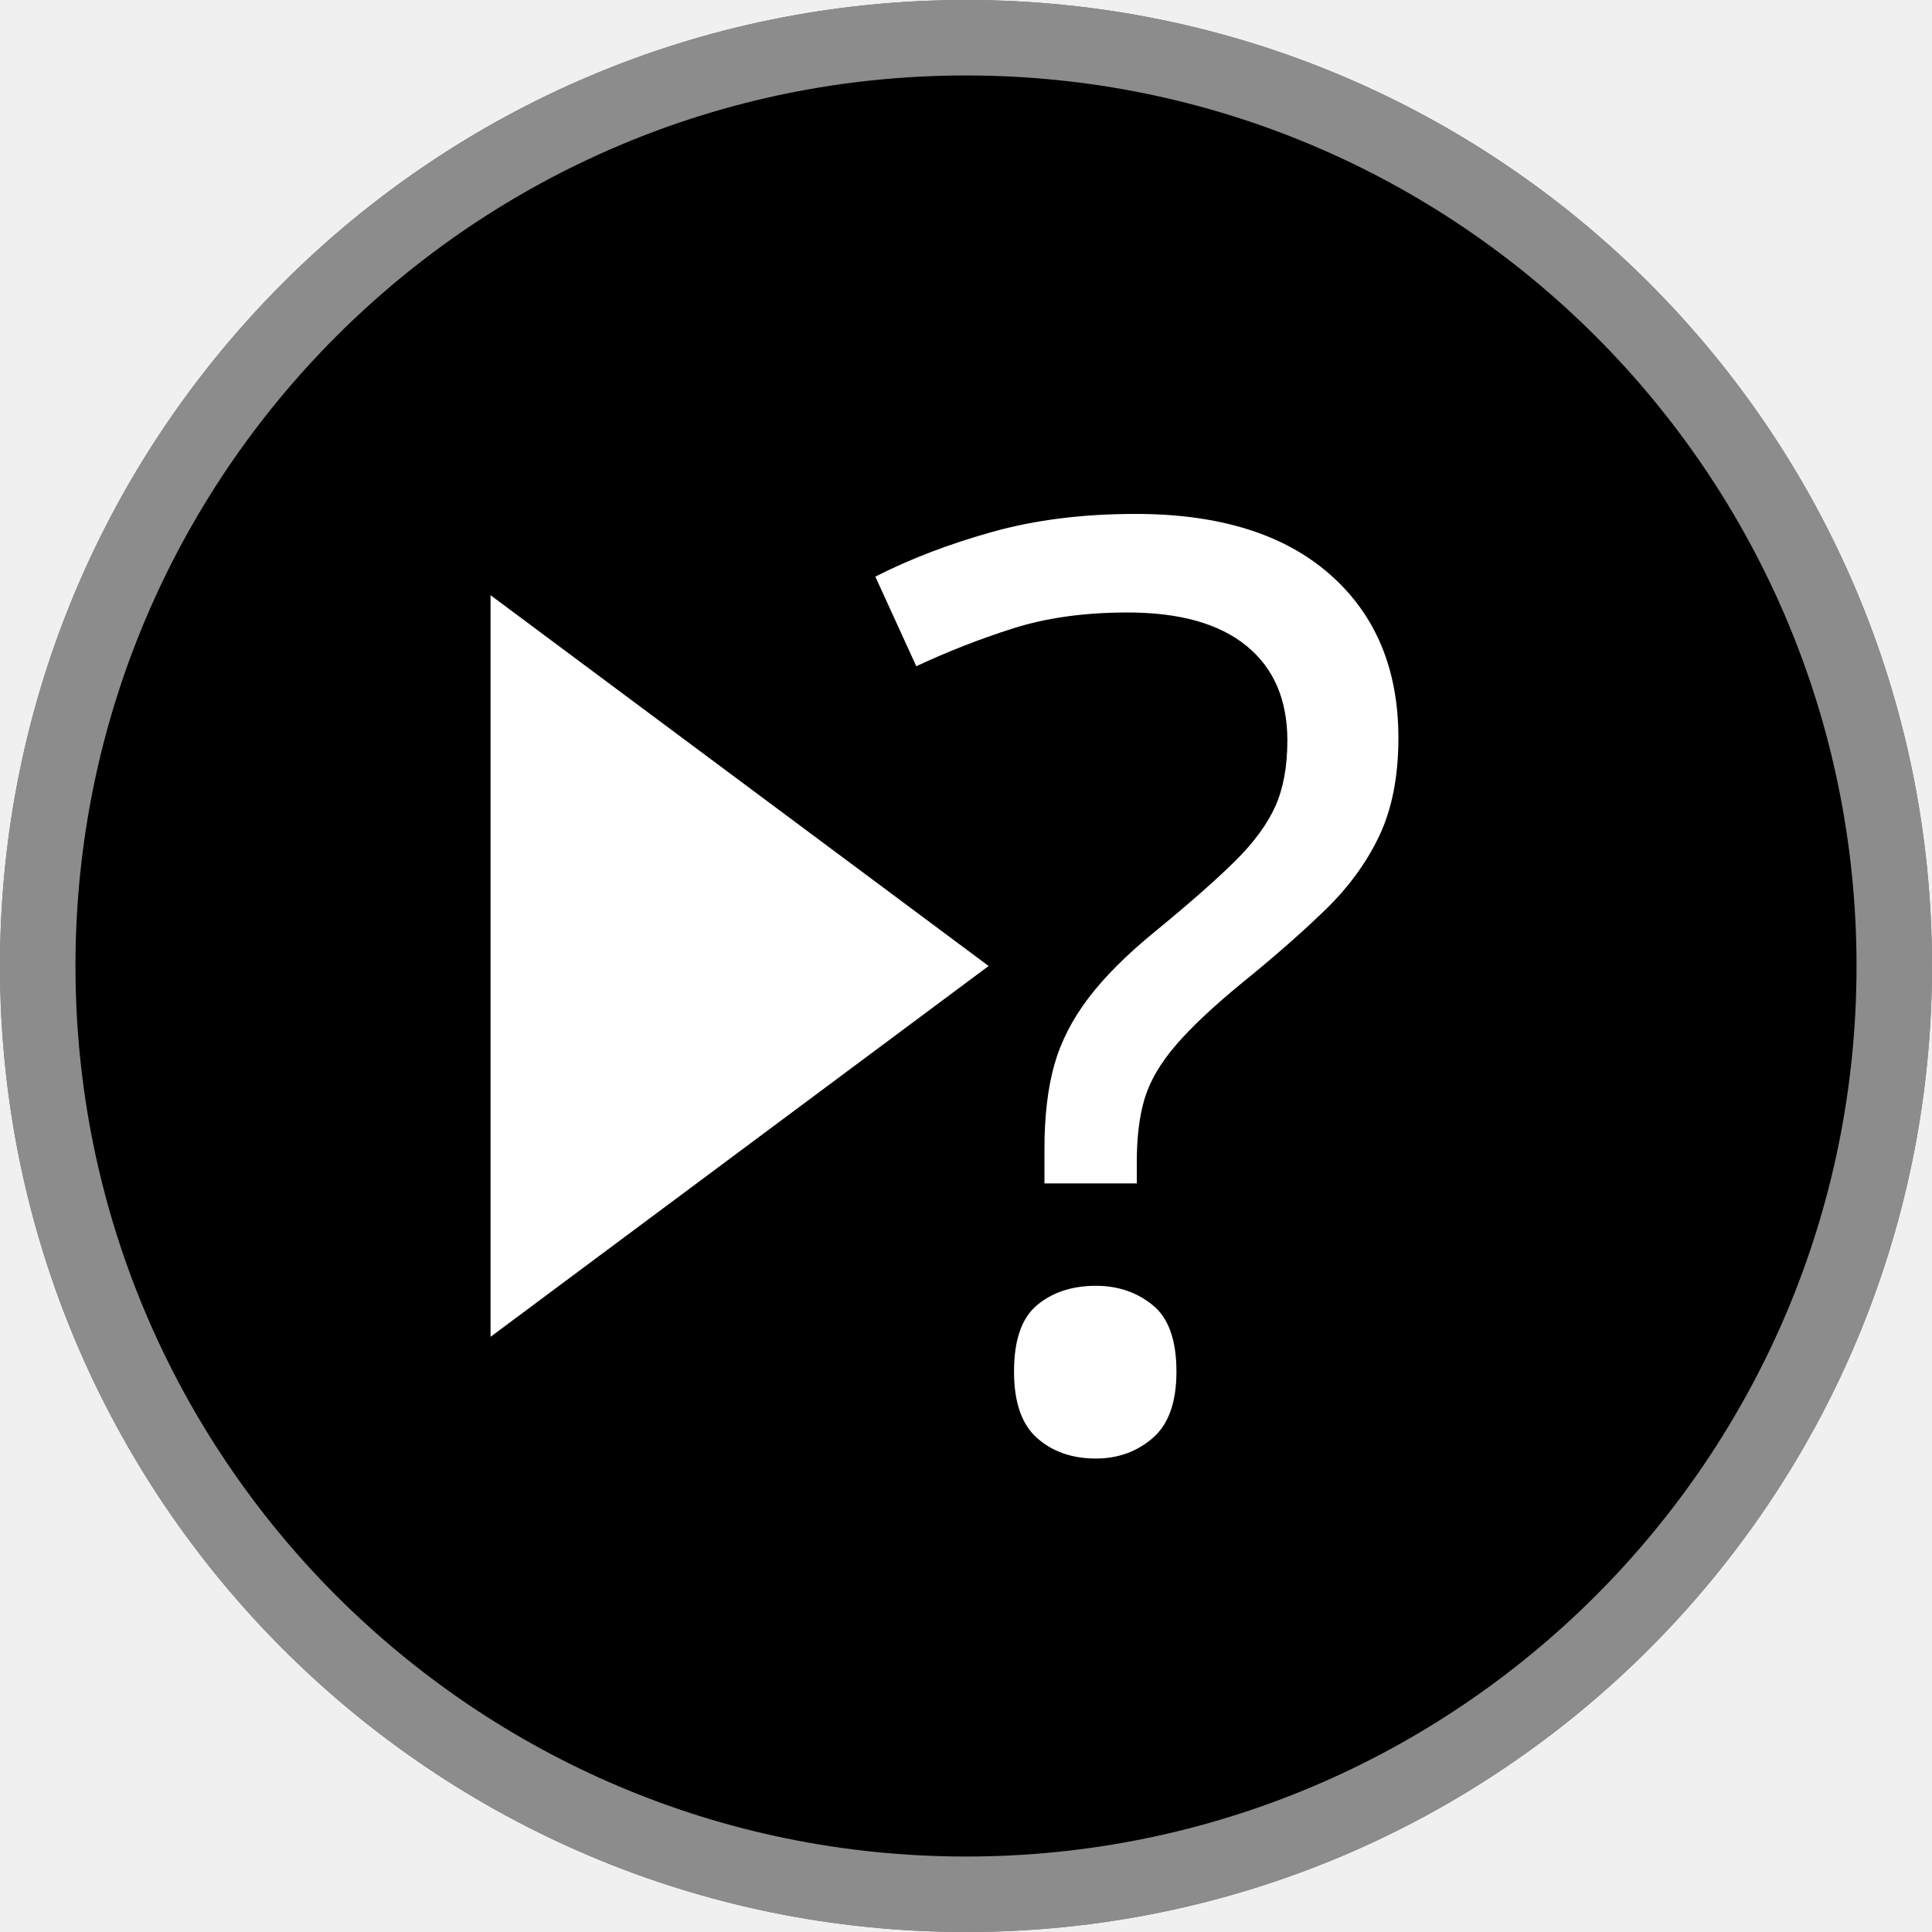
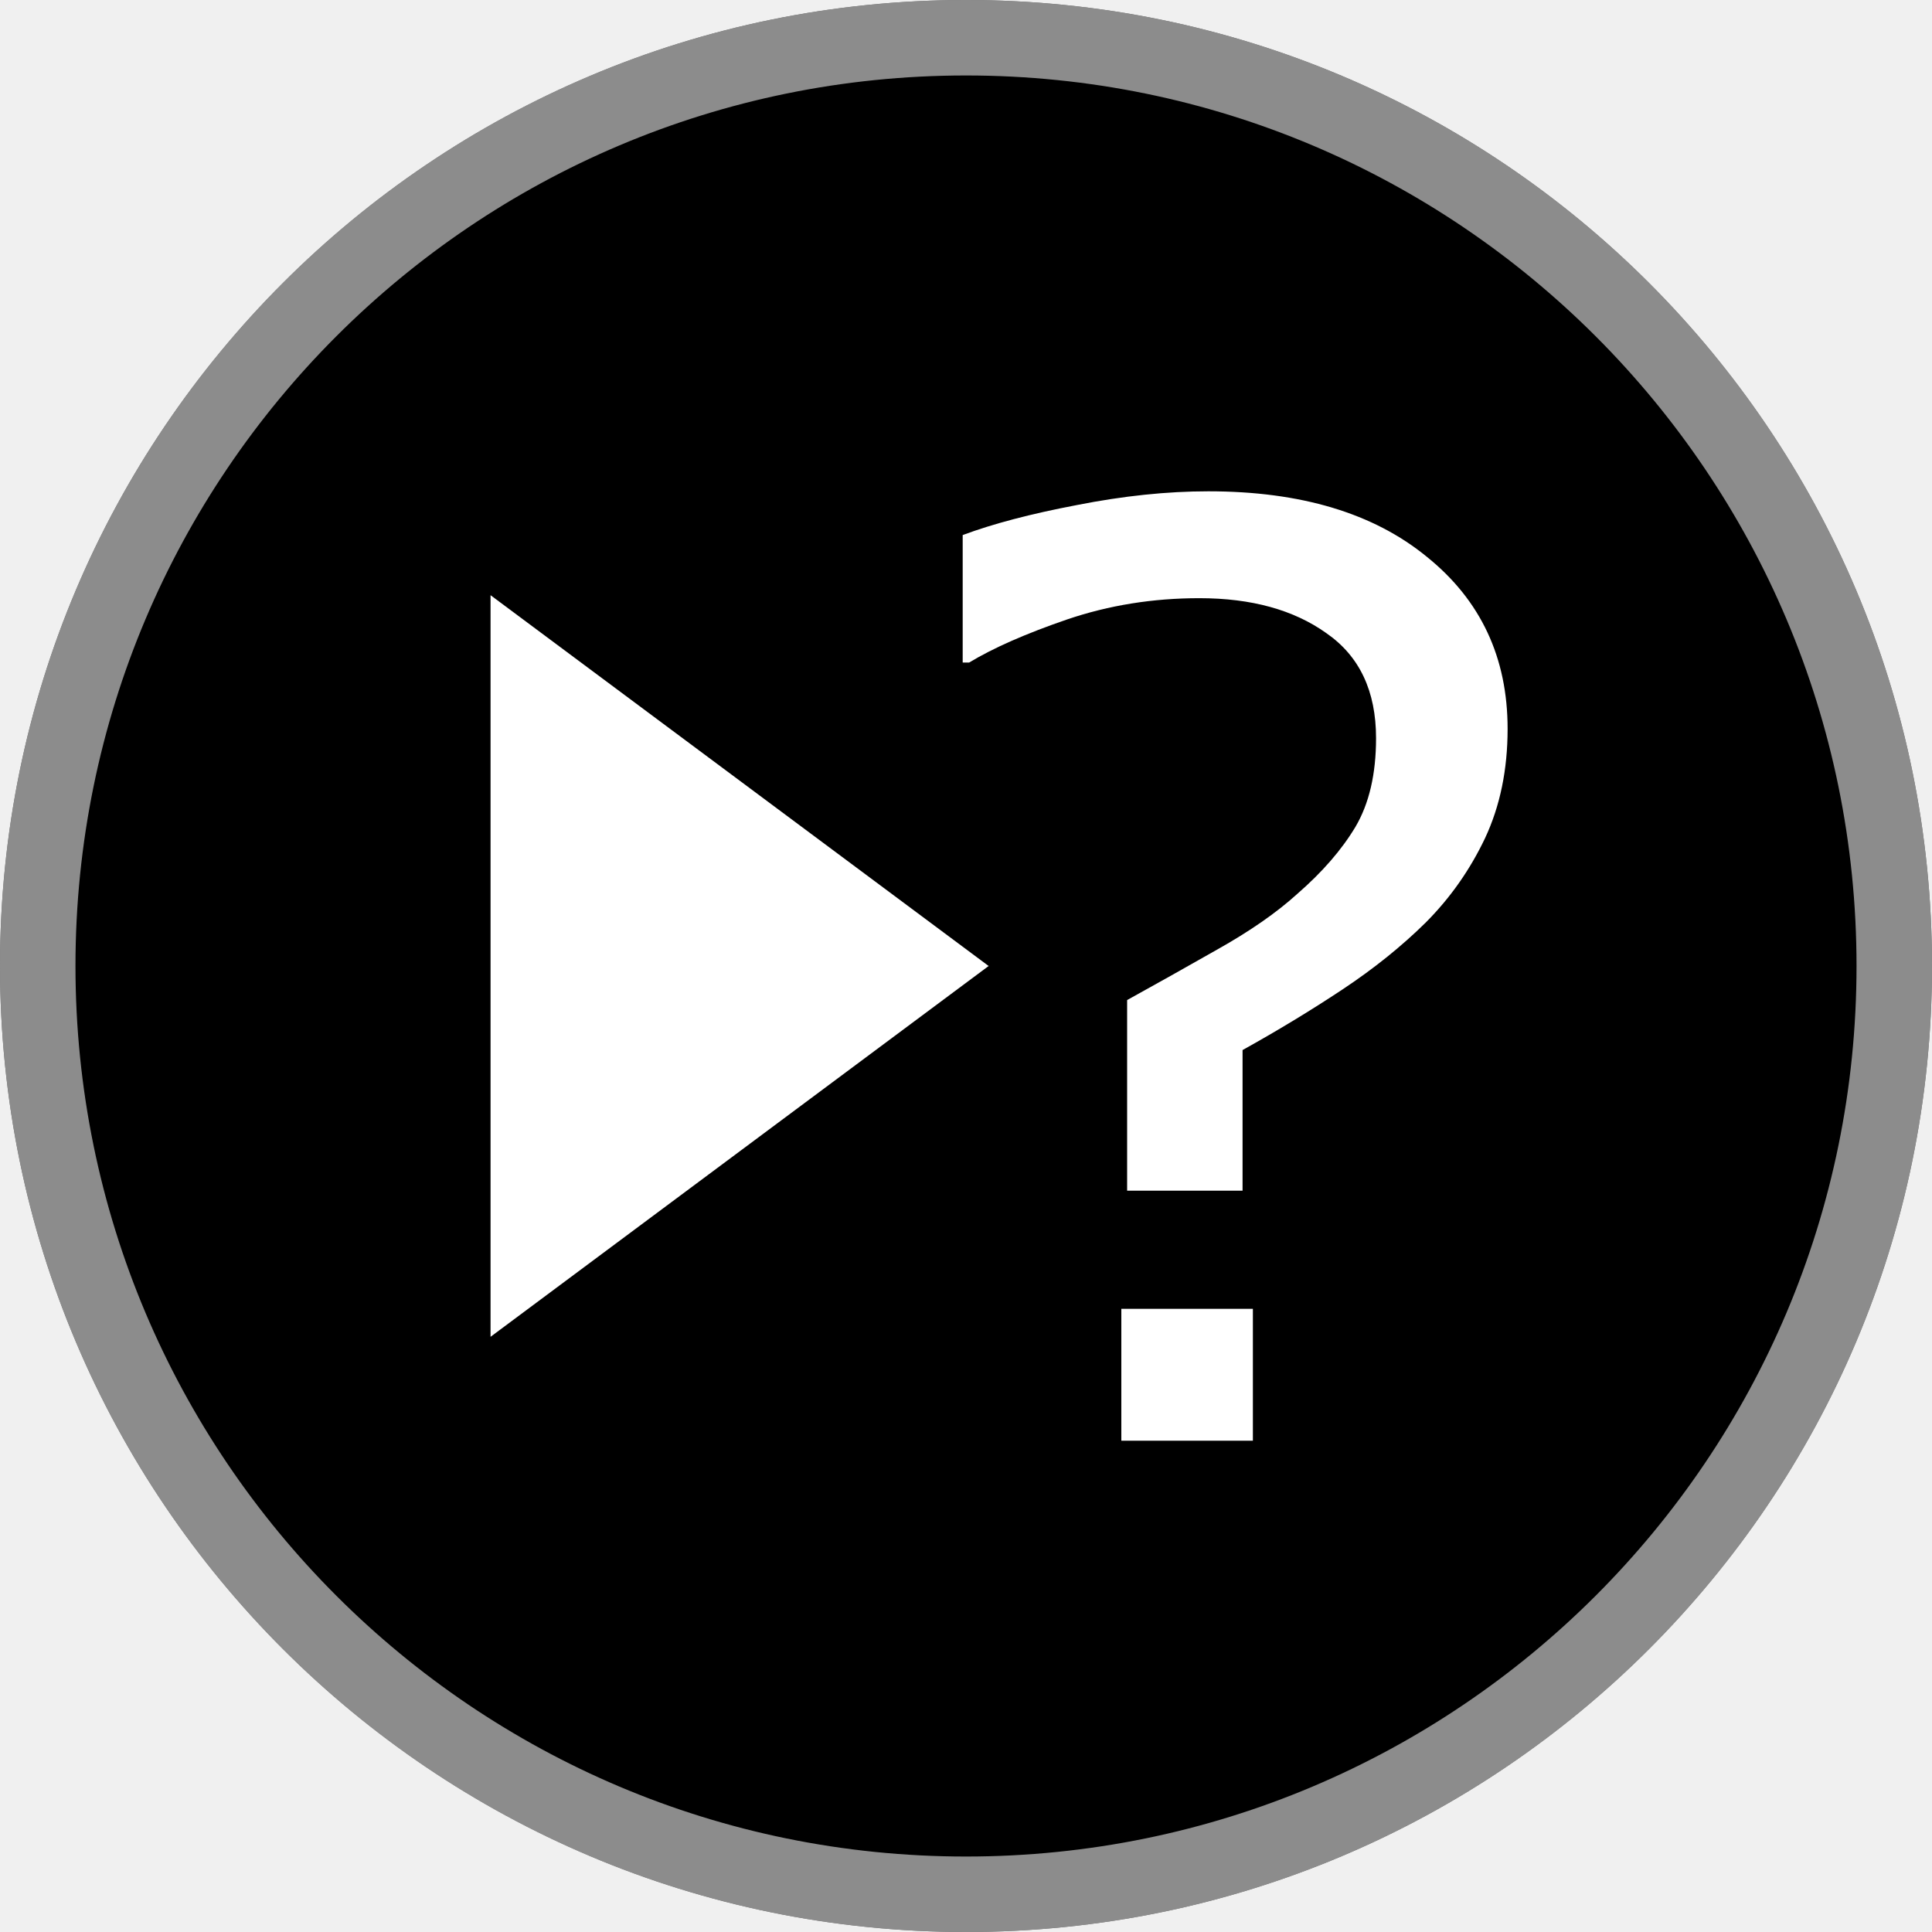
<svg xmlns="http://www.w3.org/2000/svg" xmlns:xlink="http://www.w3.org/1999/xlink" width="256.0px" height="256.0px" viewBox="0 0 256.0 256.0" version="1.1" id="SVGRoot">
  <defs id="defs9">
    <clipPath clipPathUnits="userSpaceOnUse" id="clipPath1867">
      <path style="display:inline;fill:none;fill-opacity:1;stroke:none;stroke-width:6.5;stroke-miterlimit:4;stroke-dasharray:none;stroke-opacity:1" xlink:href="#circle1409" id="path1869" d="M 128,0 A 128,128 0 0 0 0,128 128,128 0 0 0 128,256 128,128 0 0 0 256,128 128,128 0 0 0 128,0 Z" clip-path="none" />
    </clipPath>
  </defs>
  <g id="layer1">
    <circle style="display:inline;fill:#000000;fill-opacity:1" id="path69" r="128" cy="128" cx="128" />
    <circle style="display:inline;fill:none;fill-opacity:1;stroke:#ffffff;stroke-width:20;stroke-miterlimit:4;stroke-dasharray:none;stroke-opacity:0.55" id="circle1613" cx="128" cy="128" r="128" clip-path="url(#clipPath1867)" />
    <g id="g1186" transform="translate(0,0.5000028)">
      <path style="display:inline;fill:#ffffff;fill-opacity:1;fill-rule:evenodd;stroke:none;stroke-width:1px;stroke-linecap:butt;stroke-linejoin:miter;stroke-opacity:1" id="path1080" transform="matrix(0.6181891,0,0,0.7971111,29.14715,25.46977)" d="m 164.76,128 -53.382,30.82 -53.382,30.82 0,-61.64 0,-61.64 53.382,30.82 z" />
-       <text xml:space="preserve" style="font-style:normal;font-variant:normal;font-weight:normal;font-stretch:normal;font-size:172.282px;line-height:125%;font-family:Verdana;-inkscape-font-specification:Verdana;letter-spacing:0px;word-spacing:0px;fill:#000000;fill-opacity:1;stroke:none;stroke-width:0.984px;stroke-linecap:butt;stroke-linejoin:miter;stroke-opacity:1" x="112.12" y="193.402" id="text4646" transform="scale(1.015776,0.9844694)">
-         <tspan id="tspan4644" x="112.12" y="193.402" style="font-style:normal;font-variant:normal;font-weight:normal;font-stretch:normal;font-size:172.282px;font-family:Verdana;-inkscape-font-specification:Verdana;fill:#ffffff;fill-opacity:1;stroke-width:0.984px">?</tspan>
+       <g aria-label="?" transform="scale(1.015776,0.9844694)" id="text4646" style="font-size:172.282px;line-height:125%;font-family:Verdana;-inkscape-font-specification:Verdana;letter-spacing:0px;word-spacing:0px;stroke-width:0.984px">
+         <path d="m 196.663,97.587 q 0,8.244 -2.944,14.721 -2.944,6.393 -7.739,11.356 -4.711,4.795 -10.852,9.001 -6.141,4.206 -13.039,8.16 v 18.927 h -15.058 v -25.657 q 5.468,-3.113 11.777,-6.814 6.393,-3.701 10.431,-7.487 4.879,-4.374 7.571,-9.001 2.692,-4.711 2.692,-11.945 0,-9.506 -6.477,-14.133 -6.393,-4.711 -16.572,-4.711 -9.085,0 -17.245,2.86 -8.076,2.86 -12.787,5.804 H 125.58 V 71.509 q 5.889,-2.271 14.89,-4.038 9.085,-1.851 17.161,-1.851 18.086,0 28.517,8.833 10.515,8.749 10.515,23.134 z M 163.435,193.402 h -17.161 v -17.75 h 17.161 z" style="fill:#ffffff" id="path1097" />
+       </g>
+       <text xml:space="preserve" style="font-style:normal;font-variant:normal;font-weight:normal;font-stretch:normal;font-size:172.282px;line-height:125%;font-family:Verdana;-inkscape-font-specification:Verdana;letter-spacing:0px;word-spacing:0px;display:none;fill:#000000;fill-opacity:1;stroke:none;stroke-width:0.984px;stroke-linecap:butt;stroke-linejoin:miter;stroke-opacity:1" x="112.12" y="193.402" id="text1095" transform="scale(1.015776,0.9844694)">
+         <tspan id="tspan1093" x="112.12" y="193.402" style="font-style:normal;font-variant:normal;font-weight:normal;font-stretch:normal;font-size:172.282px;font-family:Verdana;-inkscape-font-specification:Verdana;fill:#ffffff;fill-opacity:1;stroke-width:0.984px">?</tspan>
      </text>
    </g>
  </g>
</svg>
